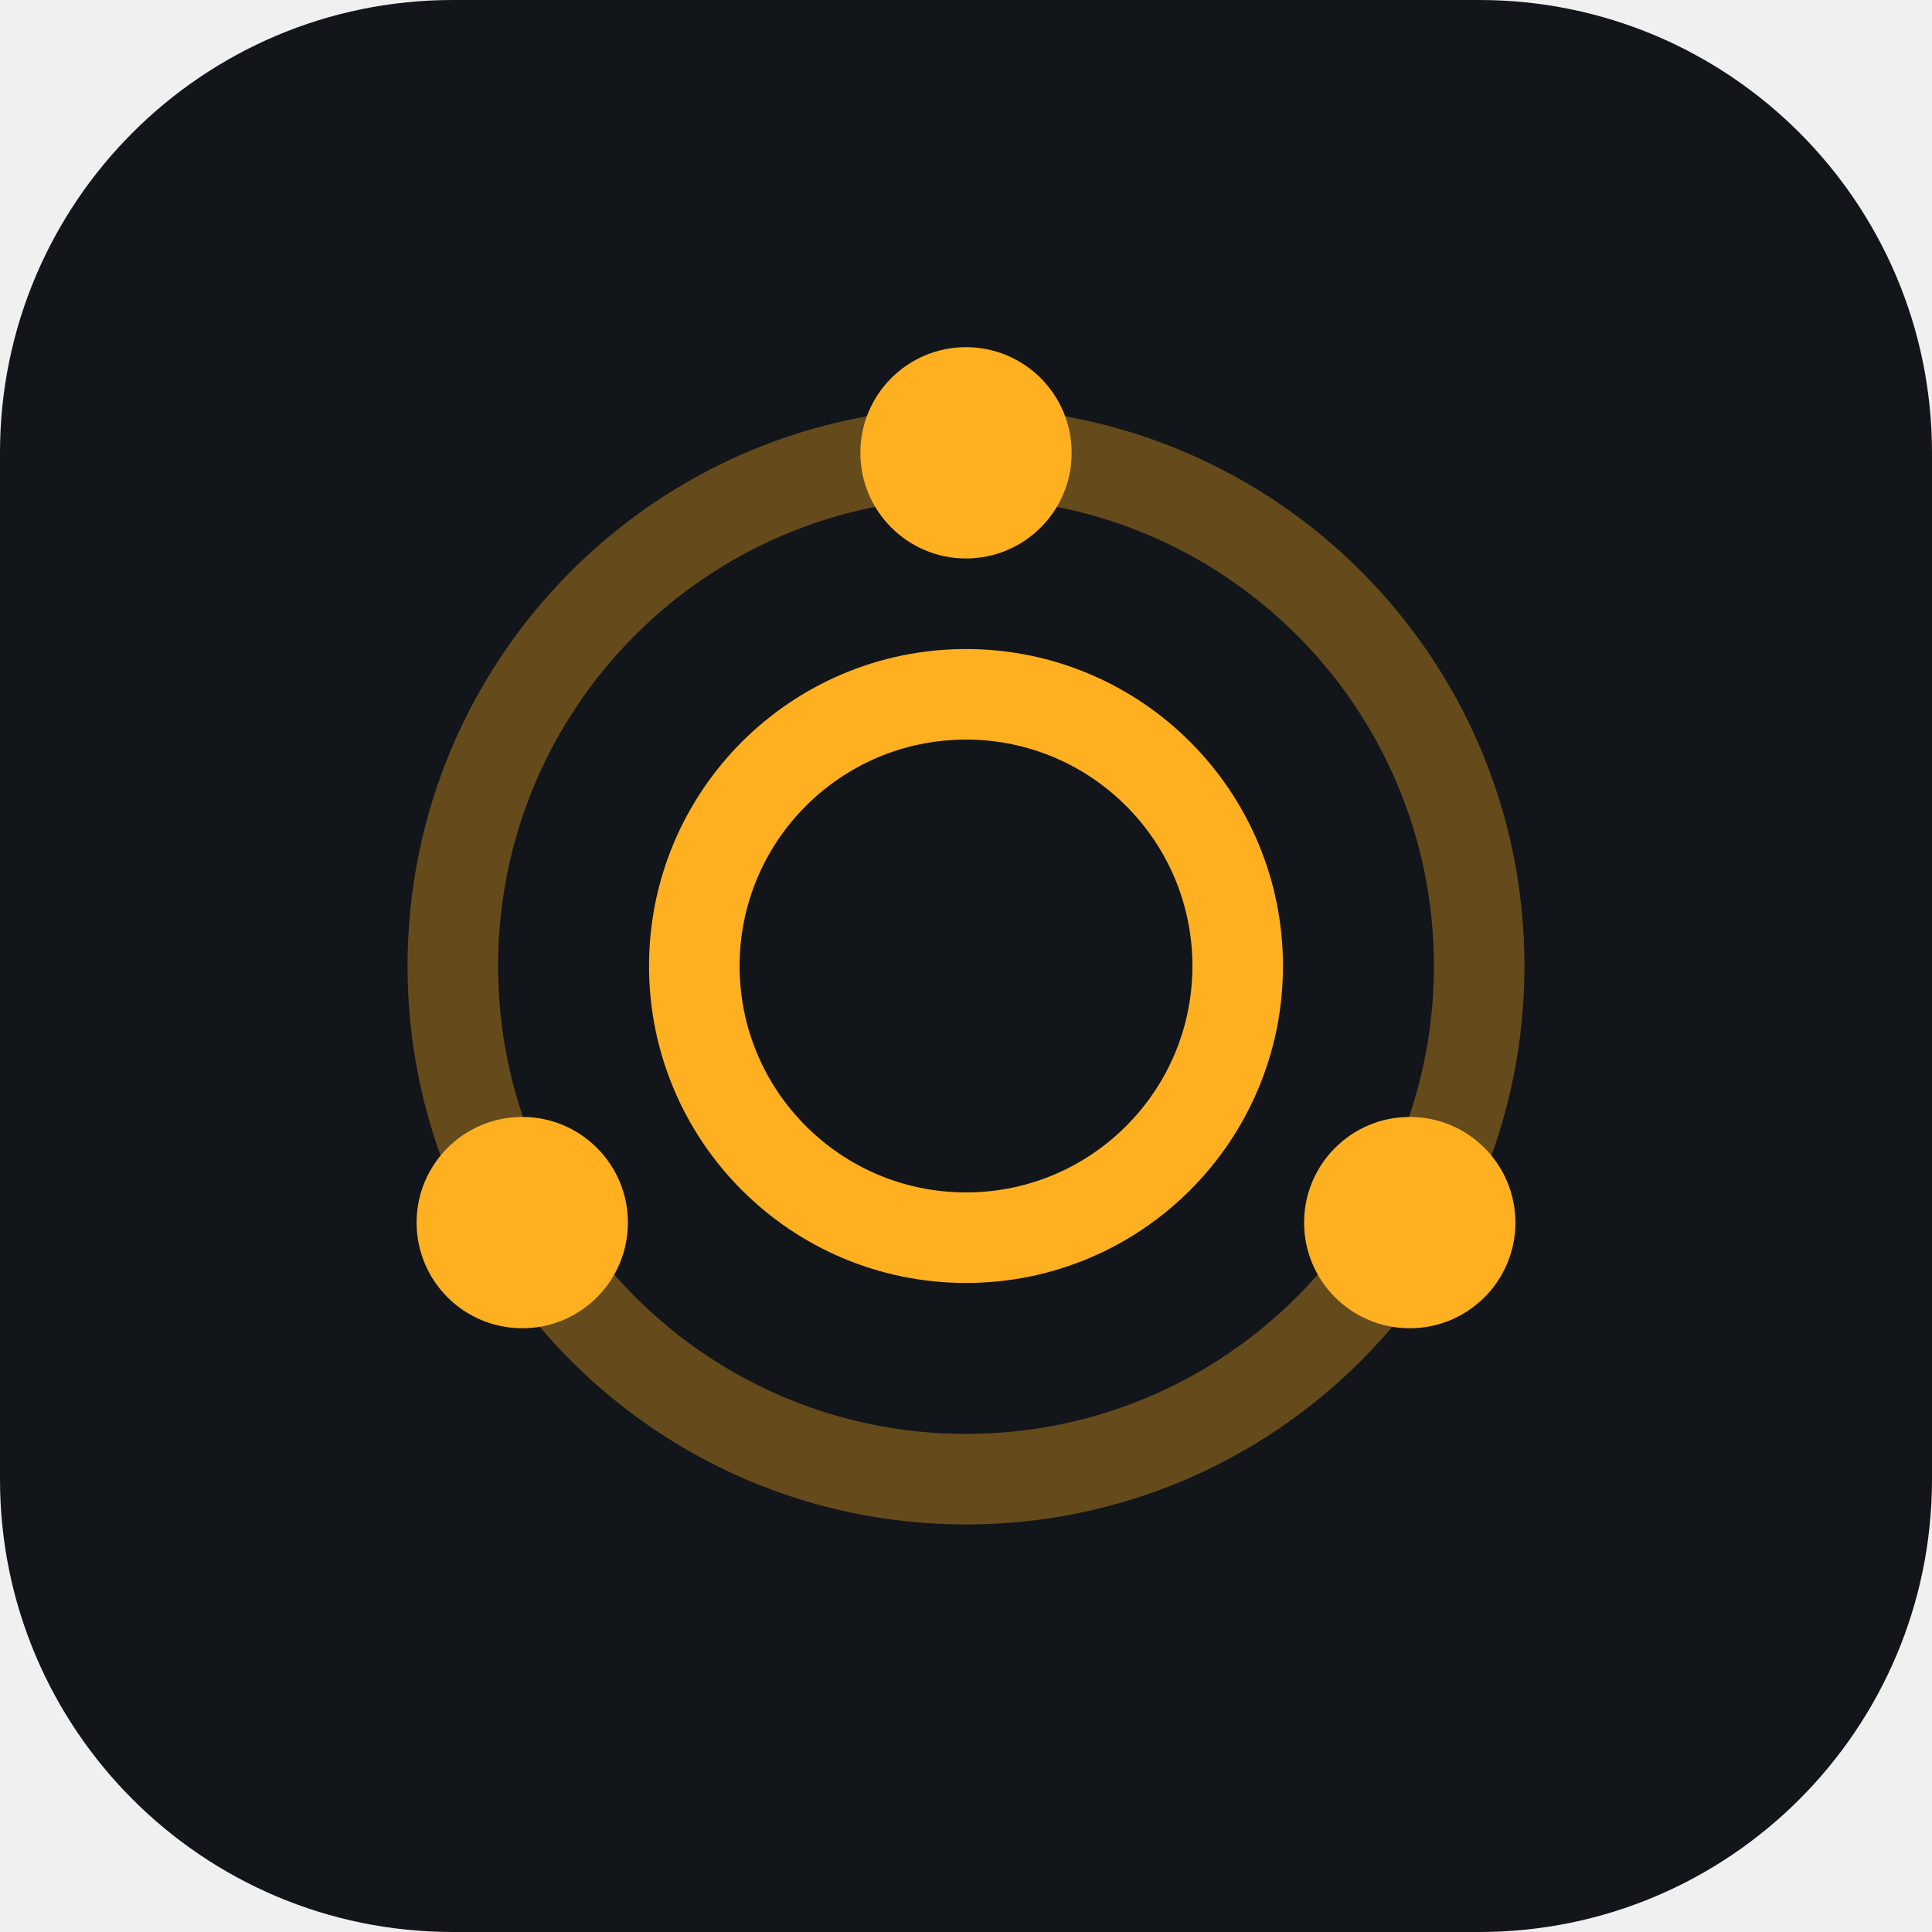
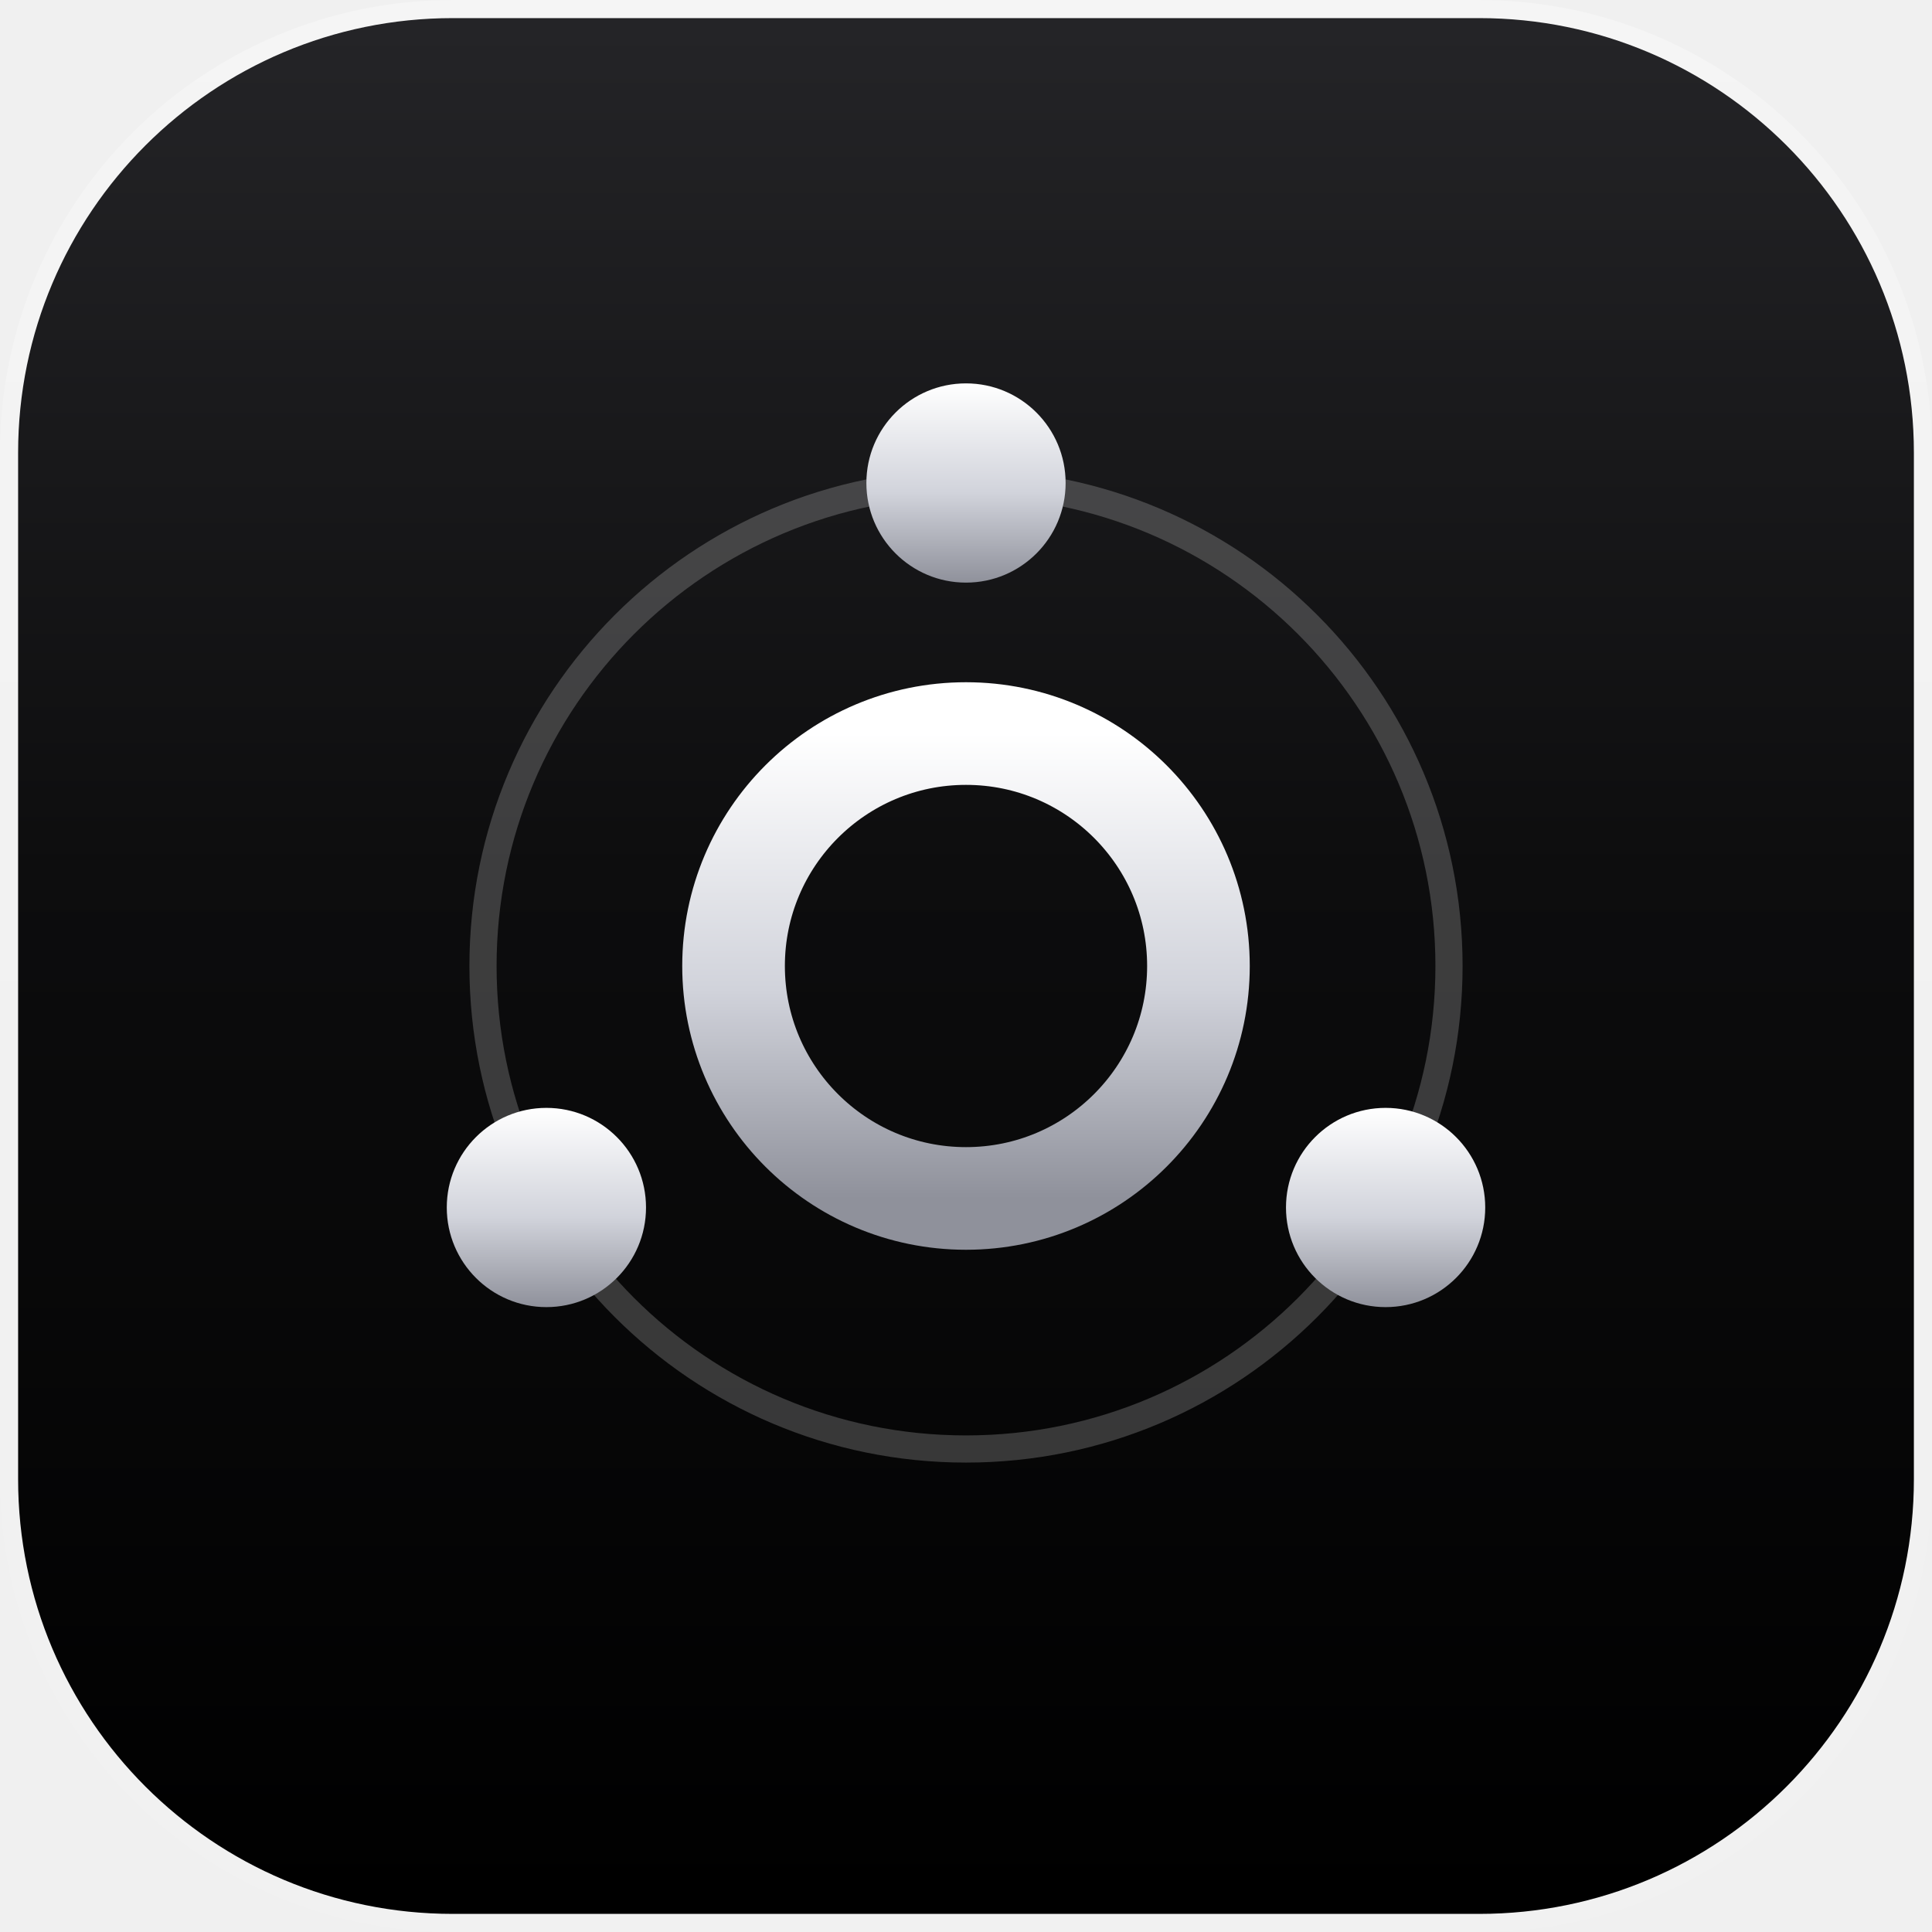
<svg xmlns="http://www.w3.org/2000/svg" viewBox="0 0 64 64">
-   <rect width="64" height="64" rx="15" fill="#12151A" />
-   <circle cx="32" cy="32" r="17" fill="none" stroke="#FFB020" stroke-width="3" opacity=".35" />
-   <circle cx="32" cy="32" r="9" fill="none" stroke="#FFB020" stroke-width="3" />
-   <circle cx="32" cy="15" r="3.5" fill="#FFB020" />
-   <circle cx="46.7" cy="40.5" r="3.5" fill="#FFB020" />
-   <circle cx="17.3" cy="40.5" r="3.5" fill="#FFB020" />
+   <defs>
+     <linearGradient id="t" x1="0" y1="0" x2="0" y2="1">
+       <stop offset="0" stop-color="#242427" />
+       <stop offset=".45" stop-color="#0d0d0e" />
+       <stop offset="1" stop-color="#000" />
+     </linearGradient>
+     <linearGradient id="r" x1="0" y1="0" x2="0" y2="1">
+       <stop offset="0" stop-color="#fff" stop-opacity=".32" />
+       <stop offset=".6" stop-color="#fff" stop-opacity=".06" />
+       <stop offset="1" stop-color="#fff" stop-opacity=".1" />
+     </linearGradient>
+     <linearGradient id="s" x1="0" y1="0" x2="0" y2="1">
+       <stop offset="0" stop-color="#fff" />
+       <stop offset=".55" stop-color="#d1d3db" />
+       <stop offset="1" stop-color="#8f919b" />
+     </linearGradient>
+   </defs>
+   <rect width="64" height="64" rx="15" fill="url(#r)" />
+   <rect x=".6" y=".6" width="62.8" height="62.8" rx="14.4" fill="url(#t)" />
+   <circle cx="32" cy="32" r="16" fill="none" stroke="#fff" stroke-opacity=".2" stroke-width=".9" />
+   <circle cx="32" cy="32" r="7.7" fill="none" stroke="url(#s)" stroke-width="3.4" />
+   <circle cx="32" cy="16" r="3.3" fill="url(#s)" />
+   <circle cx="45.9" cy="40" r="3.3" fill="url(#s)" />
+   <circle cx="18.1" cy="40" r="3.3" fill="url(#s)" />
</svg>
